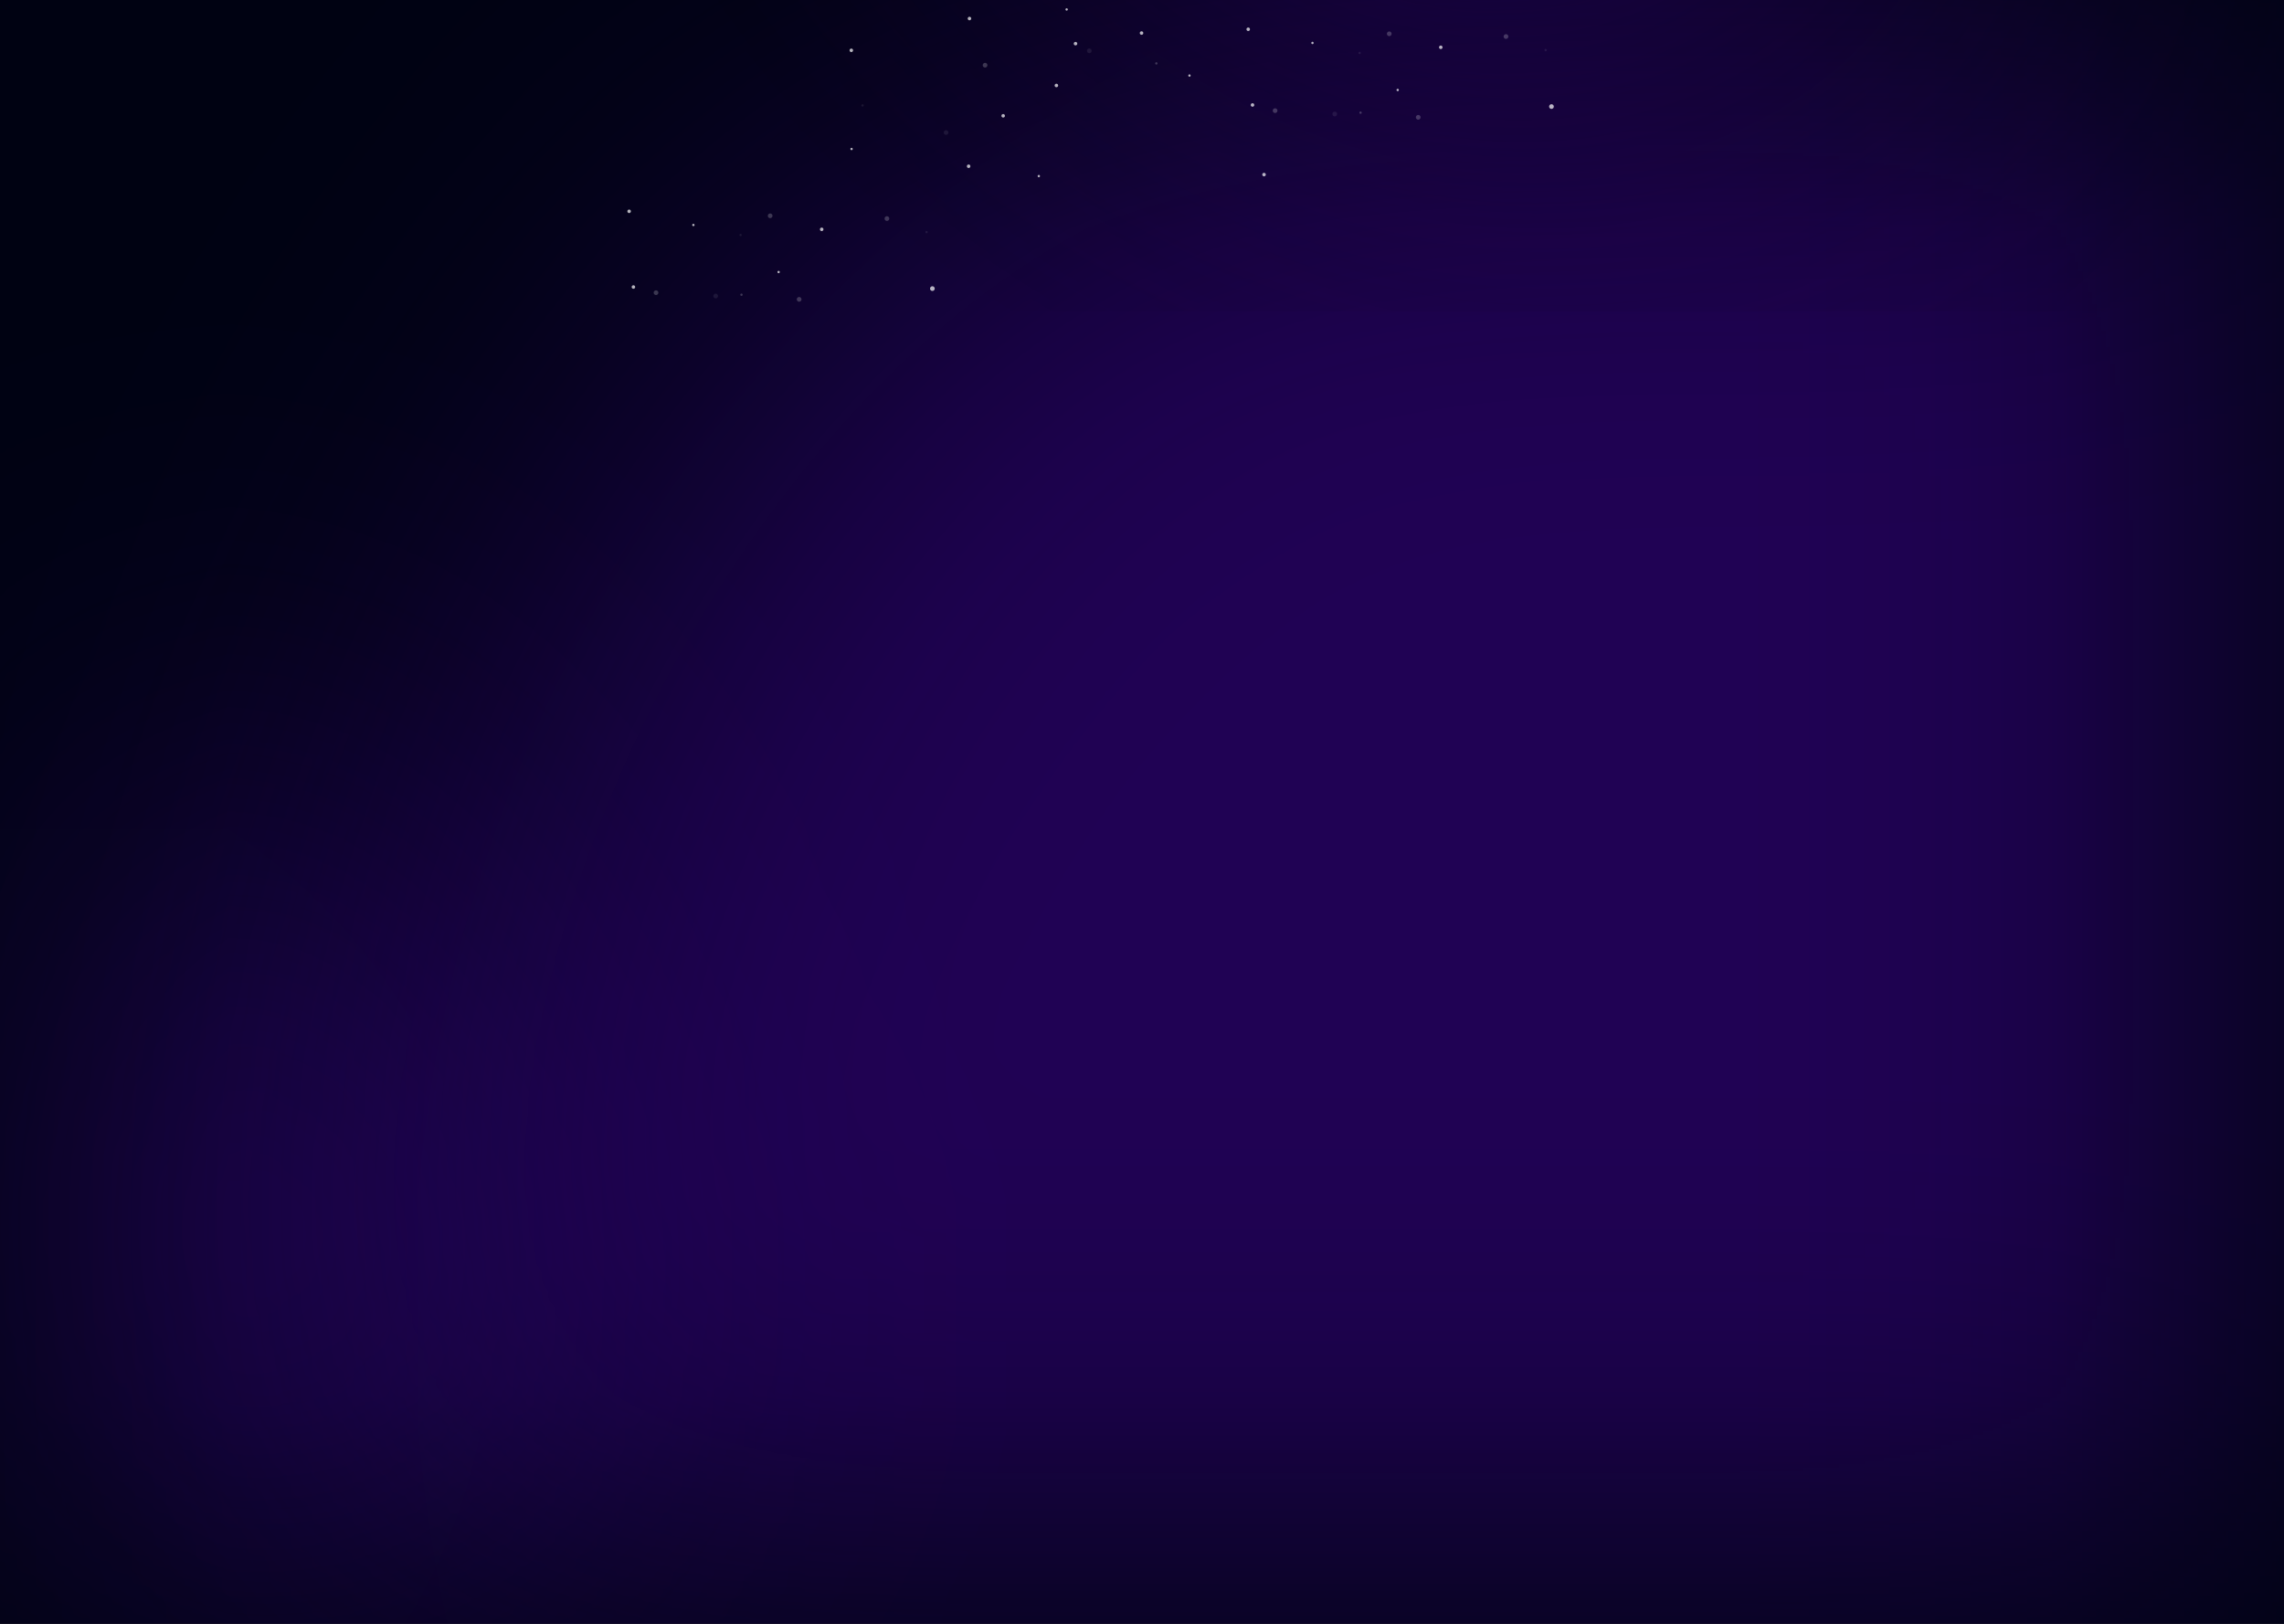
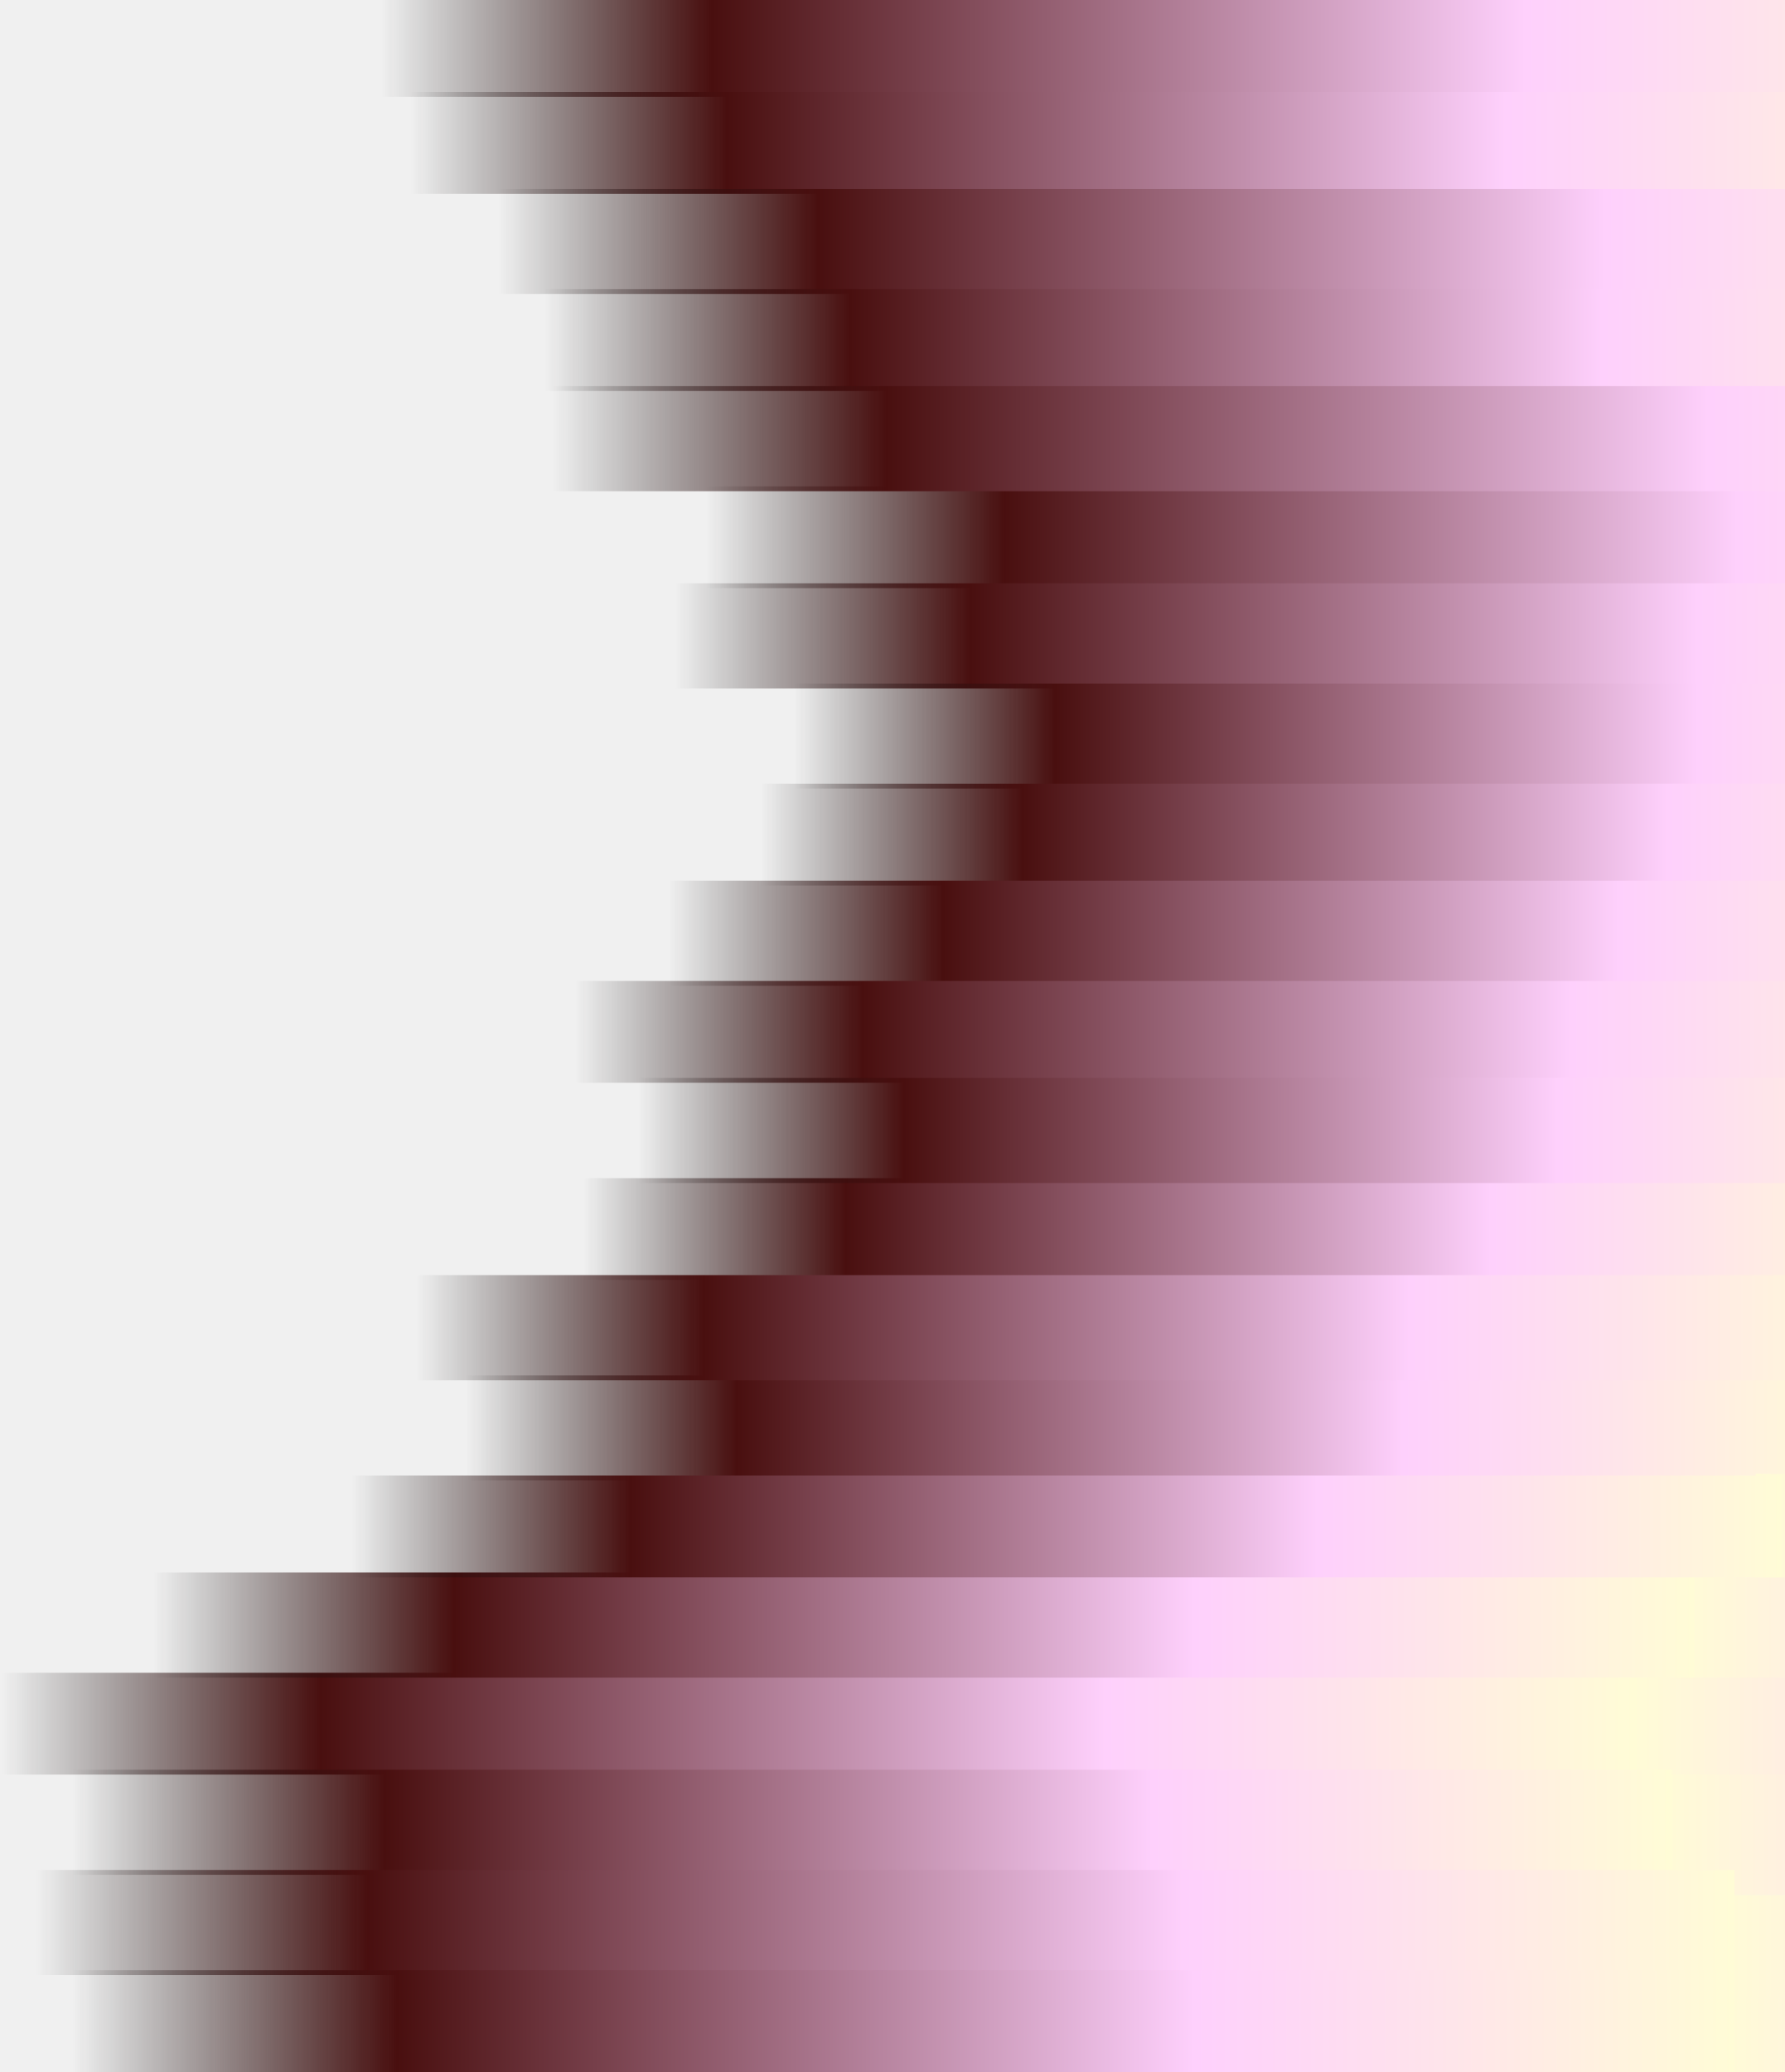
- <svg xmlns="http://www.w3.org/2000/svg" width="1440" height="1024" viewBox="0 0 1440 1024" fill="none">
-   <g clip-path="url(#clip0_2598_674)">
-     <rect width="1440" height="1024" fill="#121212" />
-     <g filter="url(#filter0_f_2598_674)">
-       <ellipse cx="-210.095" cy="514.151" rx="207.032" ry="207.032" transform="rotate(-90 -210.095 514.151)" fill="#3C459A" fill-opacity="0.5" />
-     </g>
-     <mask id="mask0_2598_674" style="mask-type:alpha" maskUnits="userSpaceOnUse" x="-1048" y="13" width="1678" height="1002">
-       <rect x="-1047.83" y="13.605" width="1677.22" height="1001.09" fill="url(#paint0_radial_2598_674)" />
-     </mask>
-     <g mask="url(#mask0_2598_674)">
-       <rect x="-3.937" y="30.203" width="138.021" height="138.021" fill="white" fill-opacity="0.25" stroke="white" stroke-width="1.747" />
-       <rect x="134.085" y="30.203" width="138.021" height="138.021" stroke="white" stroke-width="1.747" />
-       <rect x="272.106" y="30.203" width="138.021" height="138.021" stroke="white" stroke-width="1.747" />
-       <rect x="-3.937" y="168.224" width="138.021" height="138.021" stroke="white" stroke-width="1.747" />
-       <rect x="134.085" y="168.224" width="138.021" height="138.021" stroke="white" stroke-width="1.747" />
-       <rect x="272.106" y="168.224" width="138.021" height="138.021" stroke="white" stroke-width="1.747" />
-       <rect x="-3.937" y="306.245" width="138.021" height="138.021" fill="white" fill-opacity="0.25" stroke="white" stroke-width="1.747" />
-       <rect x="134.085" y="306.245" width="138.021" height="138.021" stroke="white" stroke-width="1.747" />
-       <rect x="272.106" y="306.245" width="138.021" height="138.021" stroke="white" stroke-width="1.747" />
-       <rect x="-3.937" y="444.267" width="138.021" height="138.021" stroke="white" stroke-width="1.747" />
-       <rect x="134.085" y="444.267" width="138.021" height="138.021" stroke="white" stroke-width="1.747" />
-       <rect x="272.106" y="444.267" width="138.021" height="138.021" stroke="white" stroke-width="1.747" />
-       <rect x="-3.937" y="582.288" width="138.021" height="138.021" stroke="white" stroke-width="1.747" />
-       <rect x="134.085" y="582.288" width="138.021" height="138.021" stroke="white" stroke-width="1.747" />
-       <rect x="272.106" y="582.288" width="138.021" height="138.021" stroke="white" stroke-width="1.747" />
-       <rect x="-3.937" y="720.309" width="138.021" height="138.021" stroke="white" stroke-width="1.747" />
-       <rect x="134.085" y="720.309" width="138.021" height="138.021" stroke="white" stroke-width="1.747" />
-       <rect x="272.106" y="720.309" width="138.021" height="138.021" stroke="white" stroke-width="1.747" />
-       <rect x="-3.937" y="858.331" width="138.021" height="138.021" stroke="white" stroke-width="1.747" />
-       <rect x="134.085" y="858.331" width="138.021" height="138.021" stroke="white" stroke-width="1.747" />
-       <rect x="272.106" y="858.331" width="138.021" height="138.021" stroke="white" stroke-width="1.747" />
-     </g>
-     <g filter="url(#filter1_f_2598_674)">
-       <ellipse cx="1648.52" cy="514.151" rx="207.032" ry="207.032" transform="rotate(-90 1648.52 514.151)" fill="#3C459A" fill-opacity="0.5" />
-     </g>
-     <mask id="mask1_2598_674" style="mask-type:alpha" maskUnits="userSpaceOnUse" x="810" y="13" width="1678" height="1002">
-       <rect x="810.779" y="13.605" width="1677.22" height="1001.09" fill="url(#paint1_radial_2598_674)" />
-     </mask>
-     <g mask="url(#mask1_2598_674)">
-       <rect x="1026.55" y="30.203" width="138.021" height="138.021" stroke="white" stroke-width="1.747" />
-       <rect x="1164.57" y="30.203" width="138.021" height="138.021" stroke="white" stroke-width="1.747" />
-       <rect x="1302.59" y="30.203" width="138.021" height="138.021" stroke="white" stroke-width="1.747" />
-       <rect x="1440.61" y="30.203" width="138.021" height="138.021" stroke="white" stroke-width="1.747" />
-       <rect x="1026.55" y="168.224" width="138.021" height="138.021" stroke="white" stroke-width="1.747" />
-       <rect x="1164.57" y="168.224" width="138.021" height="138.021" stroke="white" stroke-width="1.747" />
-       <rect x="1302.59" y="168.224" width="138.021" height="138.021" stroke="white" stroke-width="1.747" />
-       <rect x="1440.61" y="168.224" width="138.021" height="138.021" stroke="white" stroke-width="1.747" />
-       <rect x="1026.55" y="306.245" width="138.021" height="138.021" stroke="white" stroke-width="1.747" />
-       <rect x="1164.57" y="306.245" width="138.021" height="138.021" stroke="white" stroke-width="1.747" />
-       <rect x="1302.59" y="306.245" width="138.021" height="138.021" stroke="white" stroke-width="1.747" />
-       <rect x="1440.61" y="306.245" width="138.021" height="138.021" stroke="white" stroke-width="1.747" />
-       <rect x="1026.55" y="444.267" width="138.021" height="138.021" stroke="white" stroke-width="1.747" />
-       <rect x="1164.57" y="444.267" width="138.021" height="138.021" stroke="white" stroke-width="1.747" />
-       <rect x="1302.59" y="444.267" width="138.021" height="138.021" stroke="white" stroke-width="1.747" />
-       <rect x="1440.61" y="444.267" width="138.021" height="138.021" stroke="white" stroke-width="1.747" />
-       <rect x="1026.55" y="582.288" width="138.021" height="138.021" stroke="white" stroke-width="1.747" />
-       <rect x="1164.57" y="582.288" width="138.021" height="138.021" stroke="white" stroke-width="1.747" />
-       <rect x="1302.59" y="582.288" width="138.021" height="138.021" stroke="white" stroke-width="1.747" />
-       <rect x="1440.61" y="582.288" width="138.021" height="138.021" fill="white" fill-opacity="0.25" stroke="white" stroke-width="1.747" />
-       <rect x="1026.55" y="720.309" width="138.021" height="138.021" stroke="white" stroke-width="1.747" />
-       <rect x="1164.57" y="720.309" width="138.021" height="138.021" stroke="white" stroke-width="1.747" />
-       <rect x="1302.59" y="720.309" width="138.021" height="138.021" stroke="white" stroke-width="1.747" />
-       <rect x="1440.61" y="720.309" width="138.021" height="138.021" stroke="white" stroke-width="1.747" />
-       <rect x="1026.55" y="858.331" width="138.021" height="138.021" stroke="white" stroke-width="1.747" />
-       <rect x="1164.57" y="858.331" width="138.021" height="138.021" stroke="white" stroke-width="1.747" />
-       <rect x="1302.59" y="858.331" width="138.021" height="138.021" stroke="white" stroke-width="1.747" />
-       <rect x="1440.61" y="858.331" width="138.021" height="138.021" stroke="white" stroke-width="1.747" />
-     </g>
-     <g clip-path="url(#clip1_2598_674)">
-       <rect width="2430.53" height="1363.62" transform="translate(-457 -130.957)" fill="#000212" />
-       <g filter="url(#filter2_f_2598_674)">
-         <circle cx="-57.383" cy="830.523" r="366.789" fill="#5203B7" fill-opacity="0.4" />
-       </g>
-       <g filter="url(#filter3_f_2598_674)">
-         <circle cx="1170.51" cy="827.367" r="909.082" fill="#5203B7" fill-opacity="0.4" />
-       </g>
-     </g>
-     <mask id="mask2_2598_674" style="mask-type:alpha" maskUnits="userSpaceOnUse" x="148" y="-561" width="1516" height="758">
-       <rect x="1663.51" y="196.568" width="1515.14" height="757.568" transform="rotate(-180 1663.51 196.568)" fill="url(#paint2_radial_2598_674)" />
-     </mask>
-     <g mask="url(#mask2_2598_674)">
- </g>
-     <g clip-path="url(#clip2_2598_674)">
-       <rect opacity="0.4" x="1663.51" y="196.568" width="1515.14" height="757.568" transform="rotate(-180 1663.51 196.568)" fill="url(#paint3_radial_2598_674)" />
-       <g opacity="0.7">
-         <path d="M880.806 56.124C880.463 56.347 880.365 56.806 880.588 57.15C880.811 57.493 881.27 57.591 881.613 57.368C881.957 57.145 882.054 56.686 881.832 56.343C881.609 55.999 881.15 55.902 880.806 56.124Z" fill="white" />
-         <path d="M827.076 26.459C826.733 26.682 826.635 27.141 826.858 27.484C827.081 27.828 827.54 27.925 827.883 27.702C828.227 27.48 828.324 27.02 828.102 26.677C827.879 26.334 827.42 26.236 827.076 26.459Z" fill="white" />
-         <path opacity="0.3" d="M857.389 70.436C857.046 70.659 856.948 71.118 857.171 71.461C857.393 71.804 857.852 71.902 858.196 71.679C858.539 71.457 858.637 70.998 858.414 70.654C858.191 70.311 857.732 70.213 857.389 70.436Z" fill="white" />
-         <path opacity="0.11" d="M974.082 30.951C973.739 31.173 973.641 31.632 973.864 31.976C974.087 32.319 974.546 32.417 974.889 32.194C975.232 31.971 975.33 31.512 975.107 31.169C974.884 30.825 974.425 30.728 974.082 30.951Z" fill="white" />
-         <path opacity="0.11" d="M856.827 32.793C856.483 33.016 856.385 33.475 856.608 33.819C856.831 34.162 857.29 34.26 857.633 34.037C857.977 33.814 858.075 33.355 857.852 33.012C857.629 32.668 857.17 32.571 856.827 32.793Z" fill="white" />
-         <path d="M786.363 17.523C785.847 17.858 785.701 18.547 786.035 19.062C786.37 19.577 787.059 19.724 787.574 19.39C788.089 19.055 788.236 18.366 787.901 17.851C787.567 17.335 786.878 17.189 786.363 17.523Z" fill="white" />
-         <path d="M789.064 65.273C788.549 65.608 788.402 66.297 788.737 66.812C789.071 67.327 789.76 67.474 790.276 67.139C790.791 66.805 790.938 66.116 790.603 65.601C790.269 65.086 789.58 64.939 789.064 65.273Z" fill="white" />
-         <path d="M796.334 109.169C795.819 109.504 795.672 110.192 796.007 110.708C796.341 111.223 797.03 111.37 797.545 111.035C798.061 110.701 798.207 110.012 797.873 109.497C797.538 108.981 796.85 108.835 796.334 109.169Z" fill="white" />
-         <path opacity="0.3" d="M948.682 21.795C947.995 22.241 947.799 23.16 948.245 23.847C948.692 24.534 949.61 24.73 950.298 24.284C950.985 23.838 951.18 22.919 950.734 22.232C950.288 21.544 949.37 21.349 948.682 21.795Z" fill="white" />
-         <path d="M977.348 65.954C976.66 66.4 976.465 67.319 976.911 68.006C977.357 68.693 978.275 68.889 978.963 68.443C979.65 67.997 979.846 67.078 979.4 66.391C978.954 65.704 978.035 65.508 977.348 65.954Z" fill="white" />
-         <path d="M907.771 28.897C907.256 29.232 907.109 29.921 907.443 30.436C907.778 30.951 908.467 31.098 908.982 30.764C909.497 30.429 909.644 29.74 909.31 29.225C908.975 28.709 908.286 28.563 907.771 28.897Z" fill="white" />
-         <path opacity="0.3" d="M893.344 72.733C892.657 73.18 892.461 74.098 892.907 74.785C893.353 75.473 894.272 75.668 894.96 75.222C895.647 74.776 895.842 73.858 895.396 73.17C894.95 72.483 894.032 72.287 893.344 72.733Z" fill="white" />
-         <path opacity="0.3" d="M803.107 68.532C802.42 68.978 802.224 69.897 802.67 70.584C803.116 71.272 804.035 71.467 804.722 71.021C805.409 70.575 805.605 69.656 805.159 68.969C804.713 68.282 803.794 68.086 803.107 68.532Z" fill="white" />
-         <path opacity="0.3" d="M875.076 20.062C874.389 20.508 874.193 21.427 874.639 22.114C875.085 22.801 876.004 22.997 876.691 22.551C877.378 22.105 877.574 21.186 877.128 20.499C876.682 19.811 875.763 19.616 875.076 20.062Z" fill="white" />
-         <path opacity="0.11" d="M840.719 70.642C840.032 71.088 839.836 72.007 840.282 72.694C840.728 73.382 841.647 73.577 842.334 73.131C843.022 72.685 843.217 71.766 842.771 71.079C842.325 70.392 841.406 70.196 840.719 70.642Z" fill="white" />
-         <path opacity="0.11" d="M685.959 30.808C685.271 31.254 685.076 32.173 685.522 32.86C685.968 33.548 686.887 33.743 687.574 33.297C688.261 32.851 688.457 31.932 688.011 31.245C687.565 30.558 686.646 30.362 685.959 30.808Z" fill="white" />
-         <path d="M677.481 26.589C676.966 26.924 676.819 27.612 677.153 28.128C677.488 28.643 678.177 28.79 678.692 28.455C679.207 28.121 679.354 27.432 679.02 26.917C678.685 26.401 677.996 26.255 677.481 26.589Z" fill="white" />
-         <path d="M665.427 52.97C664.911 53.304 664.765 53.993 665.099 54.509C665.434 55.024 666.122 55.171 666.638 54.836C667.153 54.502 667.3 53.813 666.965 53.298C666.631 52.782 665.942 52.636 665.427 52.97Z" fill="white" />
-         <path d="M719.108 19.907C718.592 20.241 718.446 20.93 718.78 21.445C719.115 21.961 719.803 22.107 720.319 21.773C720.834 21.438 720.981 20.75 720.646 20.234C720.312 19.719 719.623 19.572 719.108 19.907Z" fill="white" />
-         <path d="M672.09 5.338C671.747 5.561 671.649 6.02 671.872 6.363C672.095 6.706 672.554 6.804 672.897 6.581C673.241 6.358 673.339 5.899 673.116 5.556C672.893 5.213 672.434 5.115 672.09 5.338Z" fill="white" />
-         <path d="M536.488 93.333C536.144 93.556 536.047 94.015 536.27 94.358C536.492 94.701 536.951 94.799 537.295 94.576C537.638 94.354 537.736 93.895 537.513 93.551C537.29 93.208 536.831 93.11 536.488 93.333Z" fill="white" />
-         <path d="M490.49 170.921C490.147 171.144 490.049 171.603 490.272 171.946C490.495 172.29 490.954 172.387 491.297 172.165C491.64 171.942 491.738 171.483 491.515 171.139C491.292 170.796 490.833 170.698 490.49 170.921Z" fill="white" />
-         <path d="M436.761 141.258C436.418 141.481 436.32 141.94 436.543 142.283C436.766 142.627 437.225 142.724 437.568 142.501C437.911 142.279 438.009 141.82 437.786 141.476C437.564 141.133 437.105 141.035 436.761 141.258Z" fill="white" />
-         <path opacity="0.11" d="M543.411 65.86C543.068 66.083 542.97 66.542 543.193 66.886C543.416 67.229 543.875 67.327 544.218 67.104C544.562 66.881 544.659 66.422 544.436 66.079C544.214 65.735 543.755 65.638 543.411 65.86Z" fill="white" />
-         <path d="M749.524 47.019C749.181 47.242 749.083 47.7 749.306 48.044C749.529 48.387 749.988 48.485 750.331 48.262C750.675 48.039 750.772 47.58 750.549 47.237C750.327 46.894 749.868 46.796 749.524 47.019Z" fill="white" />
-         <path d="M654.542 110.424C654.199 110.647 654.101 111.106 654.324 111.45C654.547 111.793 655.005 111.891 655.349 111.668C655.692 111.445 655.79 110.986 655.567 110.643C655.344 110.299 654.885 110.202 654.542 110.424Z" fill="white" />
-         <path opacity="0.3" d="M728.632 39.358C728.289 39.581 728.191 40.04 728.414 40.383C728.637 40.726 729.096 40.824 729.439 40.601C729.782 40.379 729.88 39.919 729.657 39.576C729.434 39.233 728.975 39.135 728.632 39.358Z" fill="white" />
-         <path opacity="0.3" d="M467.074 185.231C466.73 185.454 466.632 185.913 466.855 186.256C467.078 186.6 467.537 186.697 467.88 186.475C468.224 186.252 468.322 185.793 468.099 185.449C467.876 185.106 467.417 185.008 467.074 185.231Z" fill="white" />
-         <path opacity="0.11" d="M583.765 145.748C583.422 145.97 583.324 146.429 583.547 146.773C583.77 147.116 584.229 147.214 584.572 146.991C584.916 146.768 585.013 146.309 584.791 145.966C584.568 145.622 584.109 145.525 583.765 145.748Z" fill="white" />
-         <path opacity="0.11" d="M466.511 147.59C466.168 147.813 466.07 148.272 466.293 148.615C466.516 148.959 466.975 149.057 467.318 148.834C467.662 148.611 467.759 148.152 467.536 147.809C467.314 147.465 466.855 147.367 466.511 147.59Z" fill="white" />
-         <path opacity="0.3" d="M620.245 39.864C619.558 40.31 619.362 41.229 619.808 41.917C620.254 42.604 621.173 42.8 621.86 42.353C622.547 41.907 622.743 40.989 622.297 40.301C621.851 39.614 620.932 39.418 620.245 39.864Z" fill="white" />
-         <path opacity="0.11" d="M595.653 82.34C594.966 82.787 594.77 83.705 595.217 84.392C595.663 85.08 596.581 85.275 597.269 84.829C597.956 84.383 598.151 83.465 597.705 82.777C597.259 82.09 596.341 81.894 595.653 82.34Z" fill="white" />
-         <path d="M610.089 103.909C609.574 104.244 609.427 104.932 609.761 105.448C610.096 105.963 610.785 106.11 611.3 105.775C611.815 105.441 611.962 104.752 611.627 104.237C611.293 103.721 610.604 103.575 610.089 103.909Z" fill="white" />
-         <path d="M610.622 10.748C610.106 11.082 609.96 11.771 610.294 12.286C610.629 12.802 611.317 12.948 611.833 12.614C612.348 12.279 612.495 11.591 612.16 11.075C611.826 10.56 611.137 10.413 610.622 10.748Z" fill="white" />
-         <path d="M396.046 132.319C395.531 132.654 395.384 133.343 395.719 133.858C396.053 134.373 396.742 134.52 397.257 134.186C397.773 133.851 397.919 133.162 397.585 132.647C397.25 132.132 396.562 131.985 396.046 132.319Z" fill="white" />
-         <path d="M631.869 72.094C631.354 72.429 631.207 73.118 631.541 73.633C631.876 74.148 632.565 74.295 633.08 73.96C633.595 73.626 633.742 72.937 633.408 72.422C633.073 71.906 632.384 71.76 631.869 72.094Z" fill="white" />
-         <path d="M536.127 30.804C535.612 31.139 535.465 31.828 535.8 32.343C536.134 32.858 536.823 33.005 537.339 32.671C537.854 32.336 538 31.647 537.666 31.132C537.332 30.617 536.643 30.47 536.127 30.804Z" fill="white" />
-         <path d="M398.749 180.069C398.234 180.404 398.087 181.093 398.421 181.608C398.756 182.123 399.445 182.27 399.96 181.936C400.475 181.601 400.622 180.912 400.288 180.397C399.953 179.882 399.264 179.735 398.749 180.069Z" fill="white" />
-         <path opacity="0.3" d="M558.377 136.59C557.689 137.036 557.494 137.955 557.94 138.642C558.386 139.33 559.305 139.525 559.992 139.079C560.679 138.633 560.875 137.715 560.429 137.027C559.983 136.34 559.064 136.144 558.377 136.59Z" fill="white" />
-         <path d="M587.032 180.75C586.345 181.196 586.149 182.115 586.596 182.802C587.042 183.489 587.96 183.685 588.648 183.239C589.335 182.793 589.531 181.874 589.084 181.187C588.638 180.5 587.72 180.304 587.032 180.75Z" fill="white" />
-         <path d="M517.455 143.693C516.939 144.028 516.793 144.717 517.127 145.232C517.462 145.747 518.15 145.894 518.666 145.559C519.181 145.225 519.328 144.536 518.993 144.021C518.659 143.505 517.97 143.359 517.455 143.693Z" fill="white" />
-         <path opacity="0.3" d="M503.029 187.529C502.342 187.975 502.146 188.893 502.592 189.581C503.038 190.268 503.957 190.464 504.644 190.018C505.332 189.572 505.527 188.653 505.081 187.965C504.635 187.278 503.716 187.083 503.029 187.529Z" fill="white" />
-         <path opacity="0.3" d="M412.79 183.328C412.103 183.774 411.907 184.693 412.353 185.38C412.8 186.067 413.718 186.263 414.406 185.817C415.093 185.371 415.288 184.452 414.842 183.765C414.396 183.078 413.478 182.882 412.79 183.328Z" fill="white" />
-         <path opacity="0.3" d="M484.76 134.858C484.073 135.304 483.878 136.223 484.324 136.91C484.77 137.597 485.688 137.793 486.376 137.347C487.063 136.901 487.259 135.982 486.812 135.295C486.366 134.607 485.448 134.412 484.76 134.858Z" fill="white" />
-         <path opacity="0.11" d="M450.404 185.438C449.716 185.884 449.521 186.803 449.967 187.49C450.413 188.178 451.332 188.373 452.019 187.927C452.706 187.481 452.902 186.562 452.456 185.875C452.01 185.188 451.091 184.992 450.404 185.438Z" fill="white" />
-       </g>
-     </g>
-   </g>
+ <svg xmlns="http://www.w3.org/2000/svg" width="758" height="880" viewBox="0 0 758 880" fill="none">
+   <path d="M705.393 844H705.665C705.696 844.004 705.726 844.01 705.755 844.012C705.838 844.019 705.921 844.022 706.004 844.032C706.908 844.138 707.749 844.546 708.391 845.191C708.415 845.223 708.448 845.246 708.487 845.257C708.525 845.268 708.567 845.266 708.604 845.252H708.612C709.281 845.108 709.93 844.878 710.541 844.568C710.679 844.499 710.813 844.422 710.949 844.35C710.972 844.338 710.993 844.316 711.03 844.327C711.023 844.354 711.019 844.378 711.01 844.403C710.819 844.948 710.514 845.446 710.114 845.863C709.891 846.097 709.641 846.303 709.368 846.477C709.352 846.488 709.336 846.502 709.311 846.52C709.333 846.52 709.339 846.52 709.347 846.52C709.926 846.447 710.495 846.31 711.044 846.111C711.224 846.045 711.399 845.966 711.575 845.894V845.924C711.56 845.944 711.544 845.964 711.529 845.984C711.027 846.714 710.411 847.359 709.706 847.894C709.559 848.005 709.572 847.953 709.576 848.16C709.59 848.685 709.569 849.211 709.513 849.733C709.42 850.536 709.246 851.328 708.993 852.096C708.757 852.812 708.456 853.504 708.092 854.163C707.581 855.091 706.947 855.946 706.206 856.704C705.941 856.974 705.662 857.231 705.37 857.472C704.373 858.299 703.234 858.94 702.008 859.363C701.344 859.593 700.66 859.76 699.965 859.863C699.605 859.916 699.244 859.956 698.88 859.974C698.788 859.979 698.696 859.991 698.603 860H697.615C697.583 859.995 697.551 859.989 697.519 859.986C697.262 859.964 697.005 859.949 696.749 859.92C696.189 859.856 695.635 859.749 695.091 859.601C694.433 859.422 693.792 859.185 693.175 858.892C692.772 858.7 692.38 858.485 692.001 858.247C691.979 858.234 691.958 858.217 691.937 858.201C691.939 858.194 691.941 858.188 691.943 858.181C692.636 858.255 693.335 858.245 694.025 858.149C694.718 858.052 695.396 857.864 696.04 857.589C696.687 857.316 697.295 856.958 697.848 856.526C697.814 856.519 697.798 856.515 697.782 856.514C697.682 856.504 697.581 856.498 697.479 856.486C697.008 856.432 696.551 856.295 696.129 856.08C695.517 855.77 694.995 855.31 694.61 854.743C694.411 854.453 694.252 854.137 694.137 853.805C694.13 853.778 694.125 853.75 694.122 853.722C694.132 853.718 694.142 853.716 694.153 853.714C694.171 853.715 694.189 853.716 694.206 853.719C694.466 853.761 694.728 853.779 694.991 853.772C695.269 853.764 695.545 853.727 695.816 853.662C695.832 853.657 695.847 853.65 695.862 853.642C695.853 853.633 695.85 853.629 695.846 853.627L695.771 853.608C694.944 853.409 694.201 852.951 693.652 852.302C693.161 851.734 692.842 851.038 692.734 850.296C692.706 850.109 692.7 849.916 692.685 849.731C692.687 849.699 692.691 849.667 692.699 849.636C692.736 849.653 692.76 849.663 692.784 849.676C693.096 849.839 693.428 849.96 693.772 850.036C693.969 850.081 694.169 850.11 694.371 850.121C694.396 850.122 694.422 850.122 694.447 850.121L694.453 850.103C694.04 849.815 693.685 849.453 693.403 849.036C693.123 848.62 692.924 848.157 692.814 847.668C692.703 847.177 692.686 846.668 692.764 846.171C692.839 845.674 693.011 845.197 693.273 844.768C693.279 844.771 693.286 844.774 693.292 844.779C693.306 844.793 693.319 844.809 693.332 844.824C693.736 845.313 694.181 845.767 694.66 846.182C695.445 846.863 696.32 847.434 697.26 847.879C698.089 848.272 698.963 848.564 699.862 848.748C700.31 848.839 700.763 848.904 701.219 848.942C701.316 848.95 701.416 848.956 701.514 848.959C701.563 848.959 701.571 848.947 701.566 848.9C701.565 848.889 701.562 848.88 701.56 848.87C701.494 848.54 701.469 848.204 701.484 847.869C701.498 847.517 701.559 847.17 701.665 846.835C701.896 846.094 702.339 845.437 702.938 844.944C703.546 844.433 704.293 844.116 705.083 844.033C705.193 844.017 705.292 844.009 705.393 844Z" fill="white" />
+   <path d="M753.983 852.456C753.977 852.531 753.971 852.613 753.967 852.692C753.949 853.031 753.907 853.369 753.844 853.703C753.592 855.039 753.013 856.292 752.159 857.35C751.305 858.408 750.203 859.238 748.95 859.766C748.774 859.84 748.595 859.906 748.415 859.967C748.303 860.006 748.18 860.004 748.068 859.961C747.996 859.932 747.935 859.882 747.893 859.818C747.85 859.753 747.828 859.677 747.83 859.6C747.83 859.227 747.835 858.855 747.836 858.478C747.836 858.074 747.841 857.671 747.836 857.268C747.838 856.955 747.779 856.645 747.662 856.354C747.582 856.157 747.46 855.979 747.304 855.833L747.289 855.815L747.462 855.793C748.038 855.731 748.6 855.58 749.129 855.346C749.714 855.082 750.199 854.639 750.515 854.08C750.698 853.749 750.829 853.393 750.905 853.023C751.003 852.56 751.043 852.087 751.023 851.615C751.004 850.87 750.719 850.157 750.22 849.605C750.208 849.594 750.2 849.58 750.197 849.564C750.194 849.548 750.196 849.532 750.203 849.517C750.321 849.181 750.37 848.825 750.347 848.47C750.326 848.112 750.249 847.761 750.119 847.427C750.116 847.415 750.109 847.404 750.1 847.396C750.09 847.388 750.078 847.383 750.066 847.382C749.911 847.363 749.754 847.37 749.602 847.404C749.236 847.481 748.884 847.615 748.56 847.801C748.33 847.928 748.109 848.071 747.884 848.208C747.874 848.216 747.861 848.221 747.848 848.223C747.836 848.225 747.822 848.224 747.81 848.22C747.449 848.123 747.08 848.052 746.709 848.008C746.292 847.959 745.872 847.944 745.453 847.963C745.152 847.976 744.852 848.006 744.554 848.055C744.293 848.097 744.035 848.153 743.781 848.222C743.77 848.224 743.76 848.224 743.749 848.222C743.738 848.22 743.728 848.216 743.719 848.211C743.367 847.971 742.993 847.765 742.602 847.596C742.371 847.496 742.127 847.426 741.878 847.388C741.762 847.369 741.643 847.369 741.527 847.388C741.518 847.39 741.51 847.394 741.503 847.4C741.495 847.406 741.49 847.413 741.485 847.421C741.324 847.819 741.242 848.245 741.246 848.675C741.248 848.97 741.302 849.263 741.404 849.541C741.407 849.551 741.408 849.561 741.405 849.571C741.402 849.581 741.396 849.59 741.388 849.596C741.084 849.932 740.857 850.329 740.722 850.761C740.626 851.069 740.576 851.391 740.573 851.714C740.568 852.047 740.589 852.381 740.637 852.711C740.705 853.233 740.878 853.736 741.147 854.19C741.437 854.659 741.851 855.04 742.343 855.289C742.726 855.485 743.135 855.624 743.557 855.703C743.794 855.749 744.033 855.778 744.271 855.817L744.298 855.823L744.286 855.84C744.074 856.042 743.924 856.3 743.852 856.584C743.823 856.685 743.808 856.787 743.785 856.889C743.781 856.904 743.772 856.918 743.759 856.927C743.469 857.06 743.155 857.13 742.837 857.132C742.58 857.133 742.326 857.071 742.099 856.952C741.871 856.833 741.676 856.659 741.531 856.447C741.448 856.335 741.377 856.213 741.295 856.1C741.129 855.863 740.911 855.667 740.657 855.528C740.424 855.403 740.153 855.367 739.896 855.427C739.743 855.464 739.715 855.555 739.811 855.68C739.882 855.771 739.971 855.848 740.073 855.903C740.248 856.003 740.398 856.14 740.514 856.305C740.715 856.566 740.88 856.853 741.004 857.158C741.06 857.304 741.14 857.44 741.239 857.561C741.447 857.804 741.724 857.978 742.033 858.059C742.309 858.136 742.595 858.17 742.881 858.16C743.169 858.153 743.457 858.123 743.74 858.069C743.74 858.085 743.74 858.099 743.74 858.114C743.744 858.598 743.748 859.083 743.751 859.567C743.755 859.644 743.74 859.721 743.707 859.79C743.675 859.852 743.627 859.904 743.567 859.941C743.508 859.978 743.44 859.998 743.37 860C743.252 860.003 743.135 859.981 743.027 859.934C741.784 859.49 740.666 858.753 739.767 857.785C738.869 856.817 738.217 855.647 737.866 854.374C737.759 853.988 737.682 853.593 737.635 853.195C737.474 851.866 737.639 850.518 738.118 849.269C738.597 848.019 739.374 846.905 740.382 846.025C741.207 845.302 742.169 844.753 743.211 844.41C743.648 844.266 744.097 844.159 744.552 844.092C744.848 844.046 745.146 844.018 745.445 844.007C745.465 844.006 745.486 844.004 745.505 844H746.05C746.072 844.004 746.094 844.007 746.117 844.008C746.431 844.02 746.745 844.05 747.056 844.1C747.524 844.171 747.984 844.285 748.432 844.439C749.668 844.863 750.785 845.575 751.691 846.517C752.597 847.458 753.267 848.601 753.644 849.852C753.825 850.458 753.935 851.083 753.97 851.714C753.975 851.788 753.981 851.863 753.985 851.937L753.983 852.456Z" fill="white" />
+   <rect width="719.963" height="44.633" transform="matrix(1 4.5575e-08 1.64003e-07 -1 161.821 41.1333)" fill="url(#paint0_linear_6702_167838)" />
+   <rect width="648.559" height="43.239" transform="matrix(1 4.09958e-08 1.82322e-07 -1 299.999 249.804)" fill="url(#paint1_linear_6702_167838)" />
+   <rect x="1365.25" y="761.5" width="673.311" height="60.499" transform="rotate(180 1365.25 761.5)" fill="url(#paint2_linear_6702_167838)" />
+   <rect width="694.29" height="43.239" transform="matrix(1 5.75823e-08 1.29804e-07 -1 0.798584 753.682)" fill="url(#paint3_linear_6702_167838)" />
+   <rect width="688.919" height="43.239" transform="matrix(1 4.43968e-08 1.68355e-07 -1 174.427 82.3096)" fill="url(#paint4_linear_6702_167838)" />
+   <rect width="696.255" height="44.633" transform="matrix(1 3.91248e-08 1.91041e-07 -1 211.619 124.88)" fill="url(#paint5_linear_6702_167838)" />
+   <rect width="665.373" height="43.239" transform="matrix(1 3.91248e-08 1.91041e-07 -1 231.271 166.057)" fill="url(#paint6_linear_6702_167838)" />
+   <rect width="727.138" height="44.633" transform="matrix(1 3.91248e-08 1.91041e-07 -1 234.66 208.627)" fill="url(#paint7_linear_6702_167838)" />
+   <rect x="1346.42" y="712.506" width="634.84" height="43.285" transform="rotate(180 1346.42 712.506)" fill="url(#paint8_linear_6702_167838)" />
+   <rect width="654.62" height="44.633" transform="matrix(1 5.75823e-08 1.29804e-07 -1 65.1075 712.506)" fill="url(#paint9_linear_6702_167838)" />
+   <rect width="642.913" height="44.633" transform="matrix(1 4.09958e-08 1.82322e-07 -1 286.797 292.375)" fill="url(#paint10_linear_6702_167838)" />
+   <rect x="1361.94" y="804.784" width="658.735" height="51.102" transform="rotate(180 1361.94 804.784)" fill="url(#paint11_linear_6702_167838)" />
+   <rect width="679.26" height="44.633" transform="matrix(1 5.75823e-08 1.29804e-07 -1 30.8577 796.253)" fill="url(#paint12_linear_6702_167838)" />
+   <rect width="568.43" height="44.633" transform="matrix(1 4.74795e-08 1.57424e-07 -1 337.22 334.946)" fill="url(#paint13_linear_6702_167838)" />
+   <rect width="589.42" height="44.633" transform="matrix(1 5.75823e-08 1.29804e-07 -1 197.891 628.758)" fill="url(#paint14_linear_6702_167838)" />
+   <rect x="1428.59" y="852.433" width="699.575" height="47.651" transform="rotate(180 1428.59 852.433)" fill="url(#paint15_linear_6702_167838)" />
+   <rect width="721.372" height="44.633" transform="matrix(1 5.75823e-08 1.29804e-07 -1 15.3603 838.824)" fill="url(#paint16_linear_6702_167838)" />
+   <rect width="570.76" height="43.239" transform="matrix(1 5.75823e-08 1.29804e-07 -1 247.857 543.616)" fill="url(#paint17_linear_6702_167838)" />
+   <rect width="570.316" height="43.239" transform="matrix(1 4.74795e-08 1.57424e-07 -1 323.096 376.122)" fill="url(#paint18_linear_6702_167838)" />
+   <rect x="1334.9" y="669.935" width="589.12" height="43.994" transform="rotate(180 1334.9 669.935)" fill="url(#paint19_linear_6702_167838)" />
+   <rect width="607.476" height="43.239" transform="matrix(1 5.75823e-08 1.29804e-07 -1 149.377 669.935)" fill="url(#paint20_linear_6702_167838)" />
+   <rect x="1413.64" y="890" width="684.62" height="41.932" transform="rotate(180 1413.64 890)" fill="url(#paint21_linear_6702_167838)" />
+   <rect width="705.951" height="43.239" transform="matrix(1 3.74131e-08 1.99781e-07 -1 30.7819 880)" fill="url(#paint22_linear_6702_167838)" />
+   <rect width="597.769" height="44.633" transform="matrix(1 5.75823e-08 1.29804e-07 -1 284.016 418.693)" fill="url(#paint23_linear_6702_167838)" />
+   <rect width="626.545" height="43.239" transform="matrix(1 5.75823e-08 1.29804e-07 -1 244.234 459.869)" fill="url(#paint24_linear_6702_167838)" />
+   <rect width="578.578" height="44.633" transform="matrix(1 5.75823e-08 1.29804e-07 -1 271.039 502.44)" fill="url(#paint25_linear_6702_167838)" />
+   <rect width="624.901" height="44.633" transform="matrix(1 5.75823e-08 1.29804e-07 -1 176.871 586.188)" fill="url(#paint26_linear_6702_167838)" />
  <defs>
-     <filter id="filter0_f_2598_674" x="-766.548" y="-42.302" width="1112.91" height="1112.91" filterUnits="userSpaceOnUse" color-interpolation-filters="sRGB">
-       <feFlood flood-opacity="0" result="BackgroundImageFix" />
-       <feBlend mode="normal" in="SourceGraphic" in2="BackgroundImageFix" result="shape" />
-       <feGaussianBlur stdDeviation="174.71" result="effect1_foregroundBlur_2598_674" />
-     </filter>
-     <filter id="filter1_f_2598_674" x="1092.06" y="-42.302" width="1112.91" height="1112.91" filterUnits="userSpaceOnUse" color-interpolation-filters="sRGB">
-       <feFlood flood-opacity="0" result="BackgroundImageFix" />
-       <feBlend mode="normal" in="SourceGraphic" in2="BackgroundImageFix" result="shape" />
-       <feGaussianBlur stdDeviation="174.71" result="effect1_foregroundBlur_2598_674" />
-     </filter>
-     <filter id="filter2_f_2598_674" x="-1189.32" y="-301.41" width="2263.87" height="2263.87" filterUnits="userSpaceOnUse" color-interpolation-filters="sRGB">
-       <feFlood flood-opacity="0" result="BackgroundImageFix" />
-       <feBlend mode="normal" in="SourceGraphic" in2="BackgroundImageFix" result="shape" />
-       <feGaussianBlur stdDeviation="382.572" result="effect1_foregroundBlur_2598_674" />
-     </filter>
-     <filter id="filter3_f_2598_674" x="-503.717" y="-846.859" width="3348.45" height="3348.45" filterUnits="userSpaceOnUse" color-interpolation-filters="sRGB">
-       <feFlood flood-opacity="0" result="BackgroundImageFix" />
-       <feBlend mode="normal" in="SourceGraphic" in2="BackgroundImageFix" result="shape" />
-       <feGaussianBlur stdDeviation="382.572" result="effect1_foregroundBlur_2598_674" />
-     </filter>
-     <radialGradient id="paint0_radial_2598_674" cx="0" cy="0" r="1" gradientUnits="userSpaceOnUse" gradientTransform="translate(-209.222 514.151) rotate(90) scale(617.06 1033.82)">
-       <stop stop-color="#D9D9D9" stop-opacity="0.2" />
-       <stop offset="0.802" stop-color="#D9D9D9" stop-opacity="0" />
-     </radialGradient>
-     <radialGradient id="paint1_radial_2598_674" cx="0" cy="0" r="1" gradientUnits="userSpaceOnUse" gradientTransform="translate(1649.39 514.151) rotate(90) scale(617.06 1033.82)">
-       <stop stop-color="#D9D9D9" stop-opacity="0.2" />
-       <stop offset="0.802" stop-color="#D9D9D9" stop-opacity="0" />
-     </radialGradient>
-     <radialGradient id="paint2_radial_2598_674" cx="0" cy="0" r="1" gradientUnits="userSpaceOnUse" gradientTransform="translate(2421.08 575.353) rotate(26.5651) scale(846.987 677.59)">
-       <stop />
-       <stop offset="0.8" stop-opacity="0" />
-     </radialGradient>
-     <radialGradient id="paint3_radial_2598_674" cx="0" cy="0" r="1" gradientUnits="userSpaceOnUse" gradientTransform="translate(2421.08 575.353) rotate(26.5651) scale(846.987 677.59)">
-       <stop stop-color="#5203B7" />
-       <stop offset="0.7" stop-opacity="0" />
-     </radialGradient>
-     <clipPath id="clip0_2598_674">
-       <rect width="1440" height="1024" fill="white" />
-     </clipPath>
-     <clipPath id="clip1_2598_674">
-       <rect width="2430.53" height="1363.62" fill="white" transform="translate(-457 -130.957)" />
-     </clipPath>
-     <clipPath id="clip2_2598_674">
-       <rect width="1515.14" height="757.568" fill="white" transform="translate(1663.51 196.568) rotate(-180)" />
-     </clipPath>
+     <linearGradient id="paint0_linear_6702_167838" x1="-4.38636e-06" y1="22.317" x2="719.963" y2="22.316" gradientUnits="userSpaceOnUse">
+       <stop stop-color="#0D0D0D" stop-opacity="0" />
+       <stop offset="0.195" stop-color="#490F0F" />
+       <stop offset="0.675" stop-color="#FED0FC" />
+       <stop offset="1" stop-color="#FFFCD6" />
+     </linearGradient>
+     <linearGradient id="paint1_linear_6702_167838" x1="-3.95133e-06" y1="21.619" x2="648.559" y2="21.619" gradientUnits="userSpaceOnUse">
+       <stop stop-color="#0D0D0D" stop-opacity="0" />
+       <stop offset="0.195" stop-color="#490F0F" />
+       <stop offset="0.675" stop-color="#FED0FC" />
+       <stop offset="1" stop-color="#FFFCD6" />
+     </linearGradient>
+     <linearGradient id="paint2_linear_6702_167838" x1="1365.25" y1="791.749" x2="2038.56" y2="791.749" gradientUnits="userSpaceOnUse">
+       <stop stop-color="#0D0D0D" stop-opacity="0" />
+       <stop offset="0.195" stop-color="#490F0F" />
+       <stop offset="0.675" stop-color="#FED0FC" />
+       <stop offset="1" stop-color="#FFFCD6" />
+     </linearGradient>
+     <linearGradient id="paint3_linear_6702_167838" x1="-4.22994e-06" y1="21.619" x2="694.29" y2="21.618" gradientUnits="userSpaceOnUse">
+       <stop stop-color="#0D0D0D" stop-opacity="0" />
+       <stop offset="0.195" stop-color="#490F0F" />
+       <stop offset="0.675" stop-color="#FED0FC" />
+       <stop offset="1" stop-color="#FFFCD6" />
+     </linearGradient>
+     <linearGradient id="paint4_linear_6702_167838" x1="-4.19722e-06" y1="21.619" x2="688.919" y2="21.618" gradientUnits="userSpaceOnUse">
+       <stop stop-color="#0D0D0D" stop-opacity="0" />
+       <stop offset="0.195" stop-color="#490F0F" />
+       <stop offset="0.675" stop-color="#FED0FC" />
+       <stop offset="1" stop-color="#FFFCD6" />
+     </linearGradient>
+     <linearGradient id="paint5_linear_6702_167838" x1="-4.24192e-06" y1="22.317" x2="696.255" y2="22.316" gradientUnits="userSpaceOnUse">
+       <stop stop-color="#0D0D0D" stop-opacity="0" />
+       <stop offset="0.195" stop-color="#490F0F" />
+       <stop offset="0.675" stop-color="#FED0FC" />
+       <stop offset="1" stop-color="#FFFCD6" />
+     </linearGradient>
+     <linearGradient id="paint6_linear_6702_167838" x1="-4.05377e-06" y1="21.619" x2="665.373" y2="21.619" gradientUnits="userSpaceOnUse">
+       <stop stop-color="#0D0D0D" stop-opacity="0" />
+       <stop offset="0.195" stop-color="#490F0F" />
+       <stop offset="0.675" stop-color="#FED0FC" />
+       <stop offset="1" stop-color="#FFFCD6" />
+     </linearGradient>
+     <linearGradient id="paint7_linear_6702_167838" x1="-4.43007e-06" y1="22.317" x2="727.138" y2="22.316" gradientUnits="userSpaceOnUse">
+       <stop stop-color="#0D0D0D" stop-opacity="0" />
+       <stop offset="0.195" stop-color="#490F0F" />
+       <stop offset="0.675" stop-color="#FED0FC" />
+       <stop offset="1" stop-color="#FFFCD6" />
+     </linearGradient>
+     <linearGradient id="paint8_linear_6702_167838" x1="1346.42" y1="734.148" x2="1981.26" y2="734.147" gradientUnits="userSpaceOnUse">
+       <stop stop-color="#0D0D0D" stop-opacity="0" />
+       <stop offset="0.195" stop-color="#490F0F" />
+       <stop offset="0.675" stop-color="#FED0FC" />
+       <stop offset="1" stop-color="#FFFCD6" />
+     </linearGradient>
+     <linearGradient id="paint9_linear_6702_167838" x1="-3.98826e-06" y1="22.317" x2="654.62" y2="22.316" gradientUnits="userSpaceOnUse">
+       <stop stop-color="#0D0D0D" stop-opacity="0" />
+       <stop offset="0.195" stop-color="#490F0F" />
+       <stop offset="0.675" stop-color="#FED0FC" />
+       <stop offset="1" stop-color="#FFFCD6" />
+     </linearGradient>
+     <linearGradient id="paint10_linear_6702_167838" x1="-3.91693e-06" y1="22.317" x2="642.913" y2="22.316" gradientUnits="userSpaceOnUse">
+       <stop stop-color="#0D0D0D" stop-opacity="0" />
+       <stop offset="0.195" stop-color="#490F0F" />
+       <stop offset="0.675" stop-color="#FED0FC" />
+       <stop offset="1" stop-color="#FFFCD6" />
+     </linearGradient>
+     <linearGradient id="paint11_linear_6702_167838" x1="1361.94" y1="830.335" x2="2020.67" y2="830.335" gradientUnits="userSpaceOnUse">
+       <stop stop-color="#0D0D0D" stop-opacity="0" />
+       <stop offset="0.195" stop-color="#490F0F" />
+       <stop offset="0.675" stop-color="#FED0FC" />
+       <stop offset="1" stop-color="#FFFCD6" />
+     </linearGradient>
+     <linearGradient id="paint12_linear_6702_167838" x1="-4.13837e-06" y1="22.317" x2="679.26" y2="22.316" gradientUnits="userSpaceOnUse">
+       <stop stop-color="#0D0D0D" stop-opacity="0" />
+       <stop offset="0.195" stop-color="#490F0F" />
+       <stop offset="0.675" stop-color="#FED0FC" />
+       <stop offset="1" stop-color="#FFFCD6" />
+     </linearGradient>
+     <linearGradient id="paint13_linear_6702_167838" x1="-3.46315e-06" y1="22.317" x2="568.43" y2="22.316" gradientUnits="userSpaceOnUse">
+       <stop stop-color="#0D0D0D" stop-opacity="0" />
+       <stop offset="0.195" stop-color="#490F0F" />
+       <stop offset="0.675" stop-color="#FED0FC" />
+       <stop offset="1" stop-color="#FFFCD6" />
+     </linearGradient>
+     <linearGradient id="paint14_linear_6702_167838" x1="-3.59103e-06" y1="22.317" x2="589.42" y2="22.316" gradientUnits="userSpaceOnUse">
+       <stop stop-color="#0D0D0D" stop-opacity="0" />
+       <stop offset="0.195" stop-color="#490F0F" />
+       <stop offset="0.675" stop-color="#FED0FC" />
+       <stop offset="1" stop-color="#FFFCD6" />
+     </linearGradient>
+     <linearGradient id="paint15_linear_6702_167838" x1="1428.59" y1="876.258" x2="2128.16" y2="876.257" gradientUnits="userSpaceOnUse">
+       <stop stop-color="#0D0D0D" stop-opacity="0" />
+       <stop offset="0.195" stop-color="#490F0F" />
+       <stop offset="0.675" stop-color="#FED0FC" />
+       <stop offset="1" stop-color="#FFFCD6" />
+     </linearGradient>
+     <linearGradient id="paint16_linear_6702_167838" x1="-4.39494e-06" y1="22.317" x2="721.372" y2="22.316" gradientUnits="userSpaceOnUse">
+       <stop stop-color="#0D0D0D" stop-opacity="0" />
+       <stop offset="0.195" stop-color="#490F0F" />
+       <stop offset="0.675" stop-color="#FED0FC" />
+       <stop offset="1" stop-color="#FFFCD6" />
+     </linearGradient>
+     <linearGradient id="paint17_linear_6702_167838" x1="-3.47734e-06" y1="21.619" x2="570.76" y2="21.619" gradientUnits="userSpaceOnUse">
+       <stop stop-color="#0D0D0D" stop-opacity="0" />
+       <stop offset="0.195" stop-color="#490F0F" />
+       <stop offset="0.675" stop-color="#FED0FC" />
+       <stop offset="1" stop-color="#FFFCD6" />
+     </linearGradient>
+     <linearGradient id="paint18_linear_6702_167838" x1="-3.47463e-06" y1="21.619" x2="570.316" y2="21.619" gradientUnits="userSpaceOnUse">
+       <stop stop-color="#0D0D0D" stop-opacity="0" />
+       <stop offset="0.195" stop-color="#490F0F" />
+       <stop offset="0.675" stop-color="#FED0FC" />
+       <stop offset="1" stop-color="#FFFCD6" />
+     </linearGradient>
+     <linearGradient id="paint19_linear_6702_167838" x1="1334.9" y1="691.932" x2="1924.02" y2="691.931" gradientUnits="userSpaceOnUse">
+       <stop stop-color="#0D0D0D" stop-opacity="0" />
+       <stop offset="0.195" stop-color="#490F0F" />
+       <stop offset="0.675" stop-color="#FED0FC" />
+       <stop offset="1" stop-color="#FFFCD6" />
+     </linearGradient>
+     <linearGradient id="paint20_linear_6702_167838" x1="-3.70103e-06" y1="21.619" x2="607.476" y2="21.619" gradientUnits="userSpaceOnUse">
+       <stop stop-color="#0D0D0D" stop-opacity="0" />
+       <stop offset="0.195" stop-color="#490F0F" />
+       <stop offset="0.675" stop-color="#FED0FC" />
+       <stop offset="1" stop-color="#FFFCD6" />
+     </linearGradient>
+     <linearGradient id="paint21_linear_6702_167838" x1="1413.64" y1="910.966" x2="2098.26" y2="910.965" gradientUnits="userSpaceOnUse">
+       <stop stop-color="#0D0D0D" stop-opacity="0" />
+       <stop offset="0.195" stop-color="#490F0F" />
+       <stop offset="0.675" stop-color="#FED0FC" />
+       <stop offset="1" stop-color="#FFFCD6" />
+     </linearGradient>
+     <linearGradient id="paint22_linear_6702_167838" x1="-4.30099e-06" y1="21.619" x2="705.951" y2="21.618" gradientUnits="userSpaceOnUse">
+       <stop stop-color="#0D0D0D" stop-opacity="0" />
+       <stop offset="0.195" stop-color="#490F0F" />
+       <stop offset="0.675" stop-color="#FED0FC" />
+       <stop offset="1" stop-color="#FFFCD6" />
+     </linearGradient>
+     <linearGradient id="paint23_linear_6702_167838" x1="-3.6419e-06" y1="22.317" x2="597.769" y2="22.316" gradientUnits="userSpaceOnUse">
+       <stop stop-color="#0D0D0D" stop-opacity="0" />
+       <stop offset="0.195" stop-color="#490F0F" />
+       <stop offset="0.675" stop-color="#FED0FC" />
+       <stop offset="1" stop-color="#FFFCD6" />
+     </linearGradient>
+     <linearGradient id="paint24_linear_6702_167838" x1="-3.81721e-06" y1="21.619" x2="626.545" y2="21.619" gradientUnits="userSpaceOnUse">
+       <stop stop-color="#0D0D0D" stop-opacity="0" />
+       <stop offset="0.195" stop-color="#490F0F" />
+       <stop offset="0.675" stop-color="#FED0FC" />
+       <stop offset="1" stop-color="#FFFCD6" />
+     </linearGradient>
+     <linearGradient id="paint25_linear_6702_167838" x1="-3.52497e-06" y1="22.317" x2="578.578" y2="22.316" gradientUnits="userSpaceOnUse">
+       <stop stop-color="#0D0D0D" stop-opacity="0" />
+       <stop offset="0.195" stop-color="#490F0F" />
+       <stop offset="0.675" stop-color="#FED0FC" />
+       <stop offset="1" stop-color="#FFFCD6" />
+     </linearGradient>
+     <linearGradient id="paint26_linear_6702_167838" x1="-3.8072e-06" y1="22.317" x2="624.901" y2="22.316" gradientUnits="userSpaceOnUse">
+       <stop stop-color="#0D0D0D" stop-opacity="0" />
+       <stop offset="0.195" stop-color="#490F0F" />
+       <stop offset="0.675" stop-color="#FED0FC" />
+       <stop offset="1" stop-color="#FFFCD6" />
+     </linearGradient>
  </defs>
</svg>
